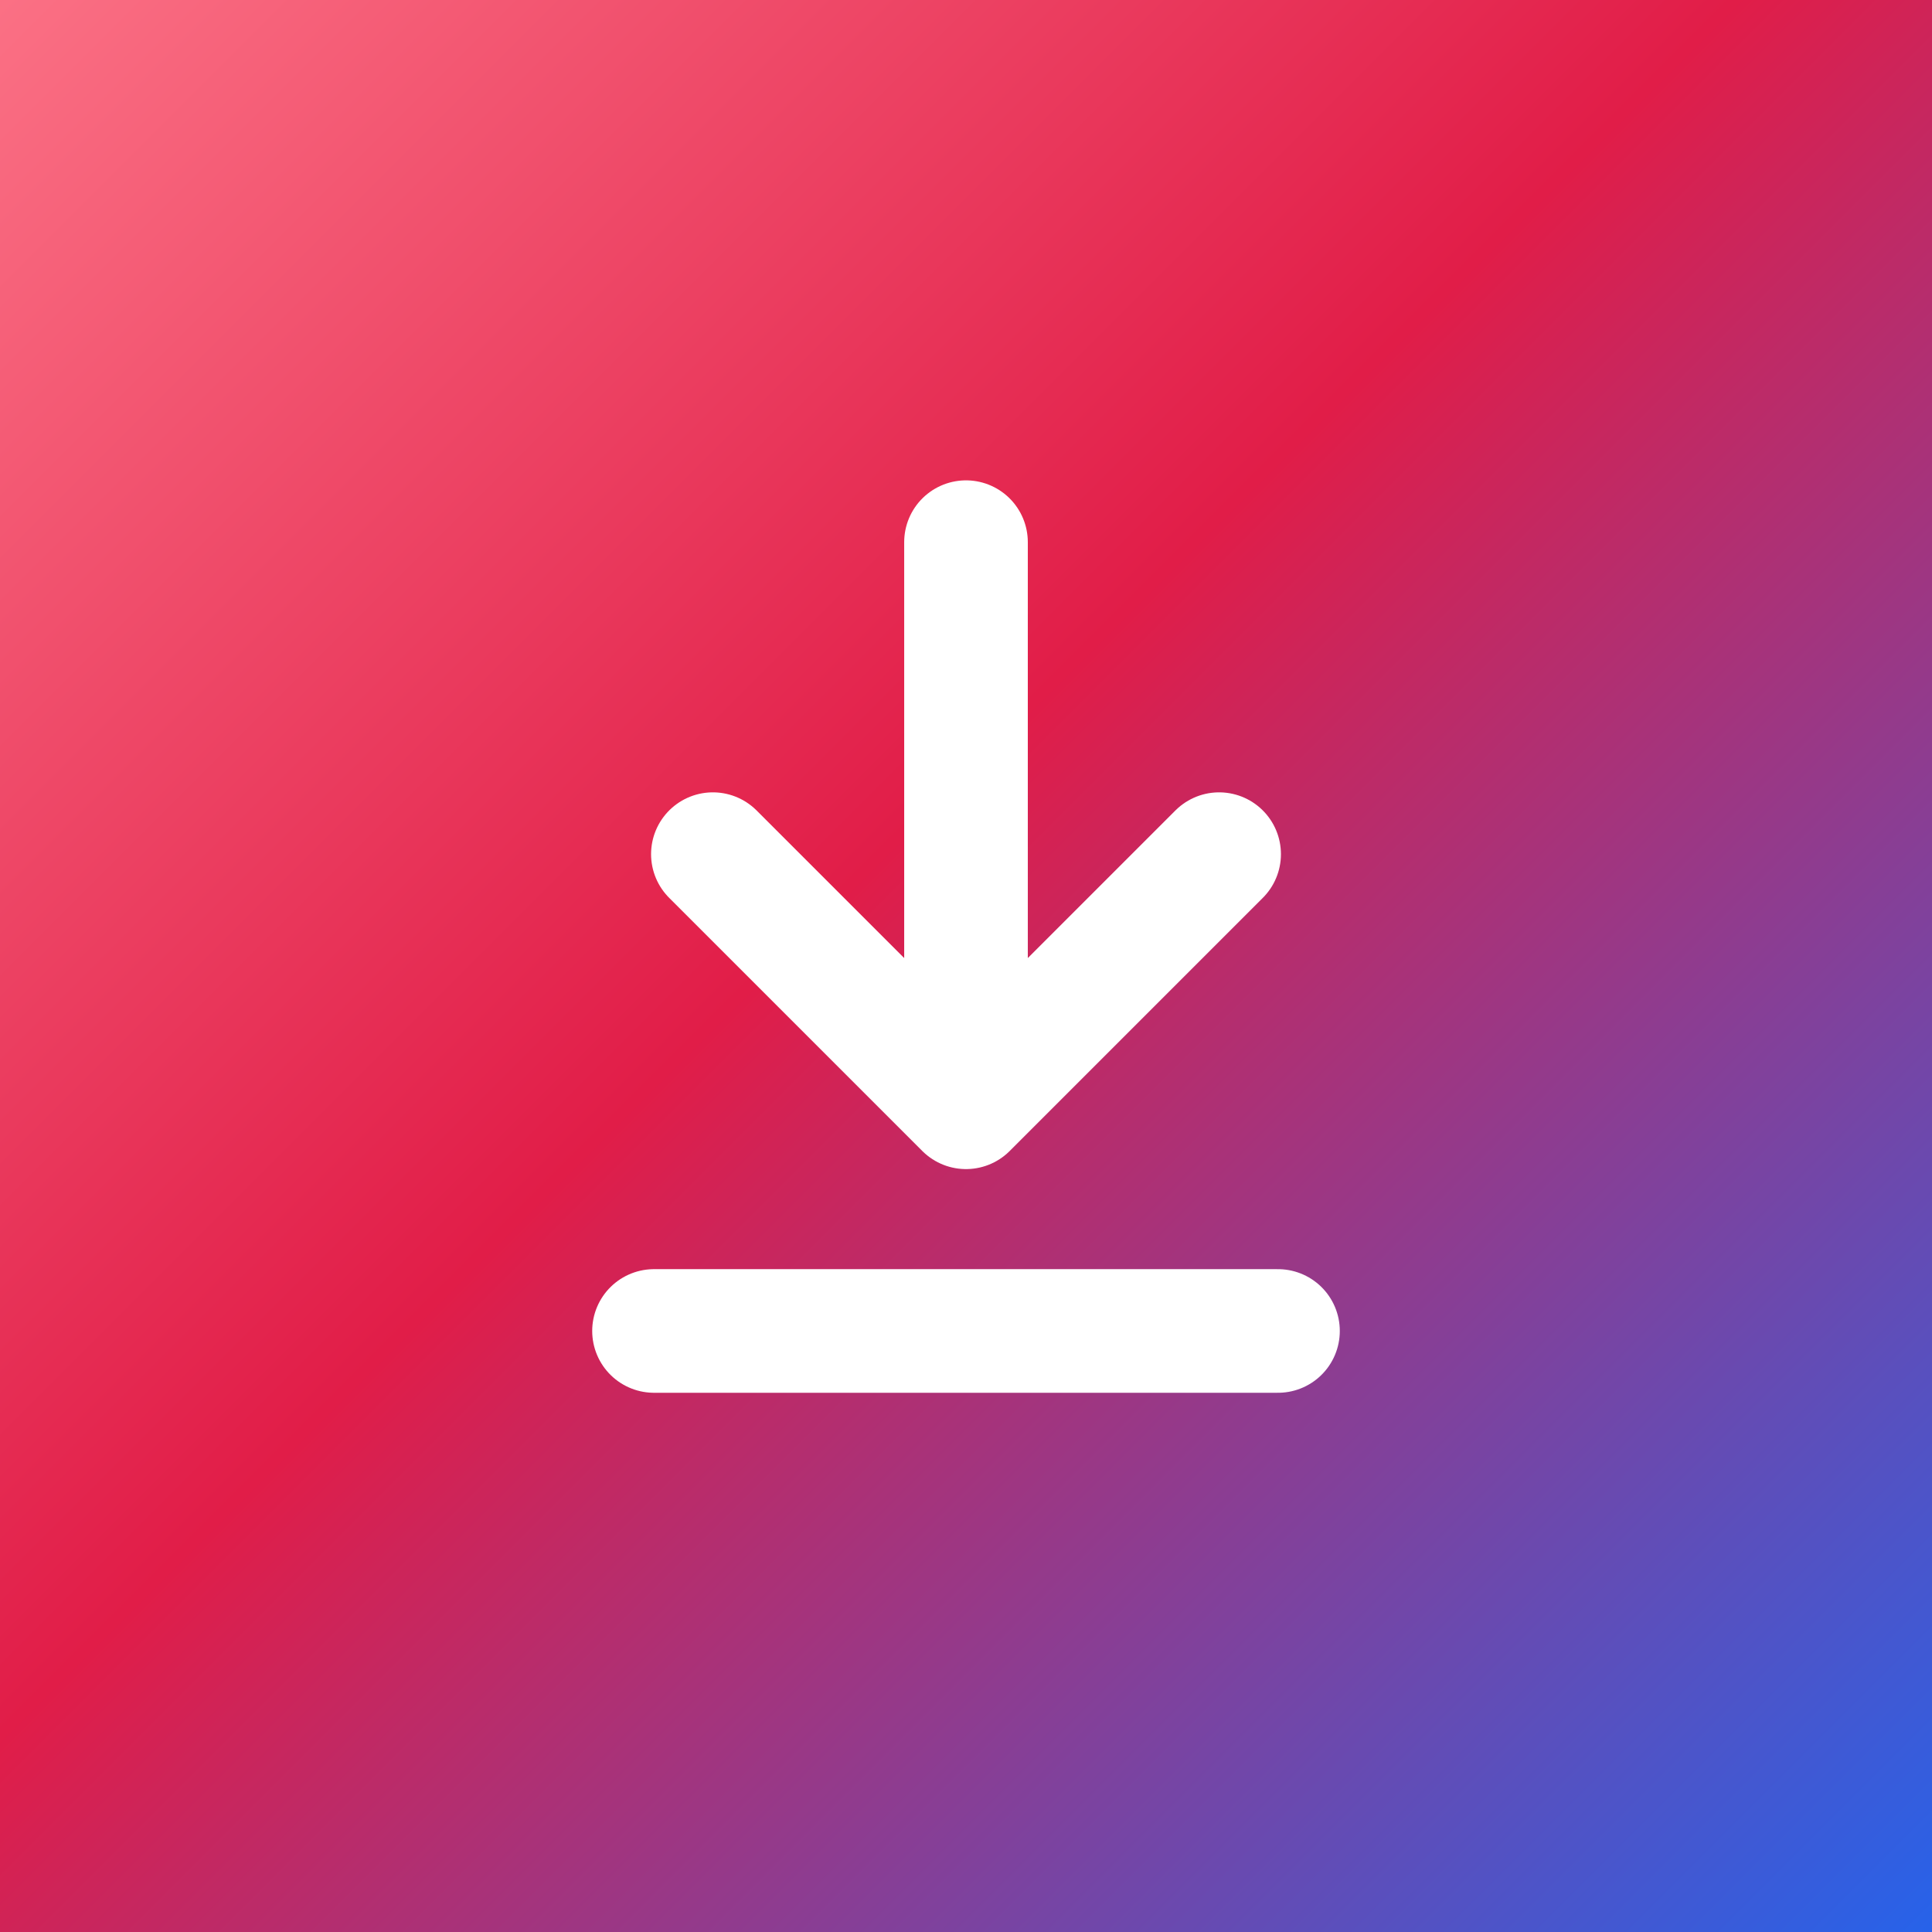
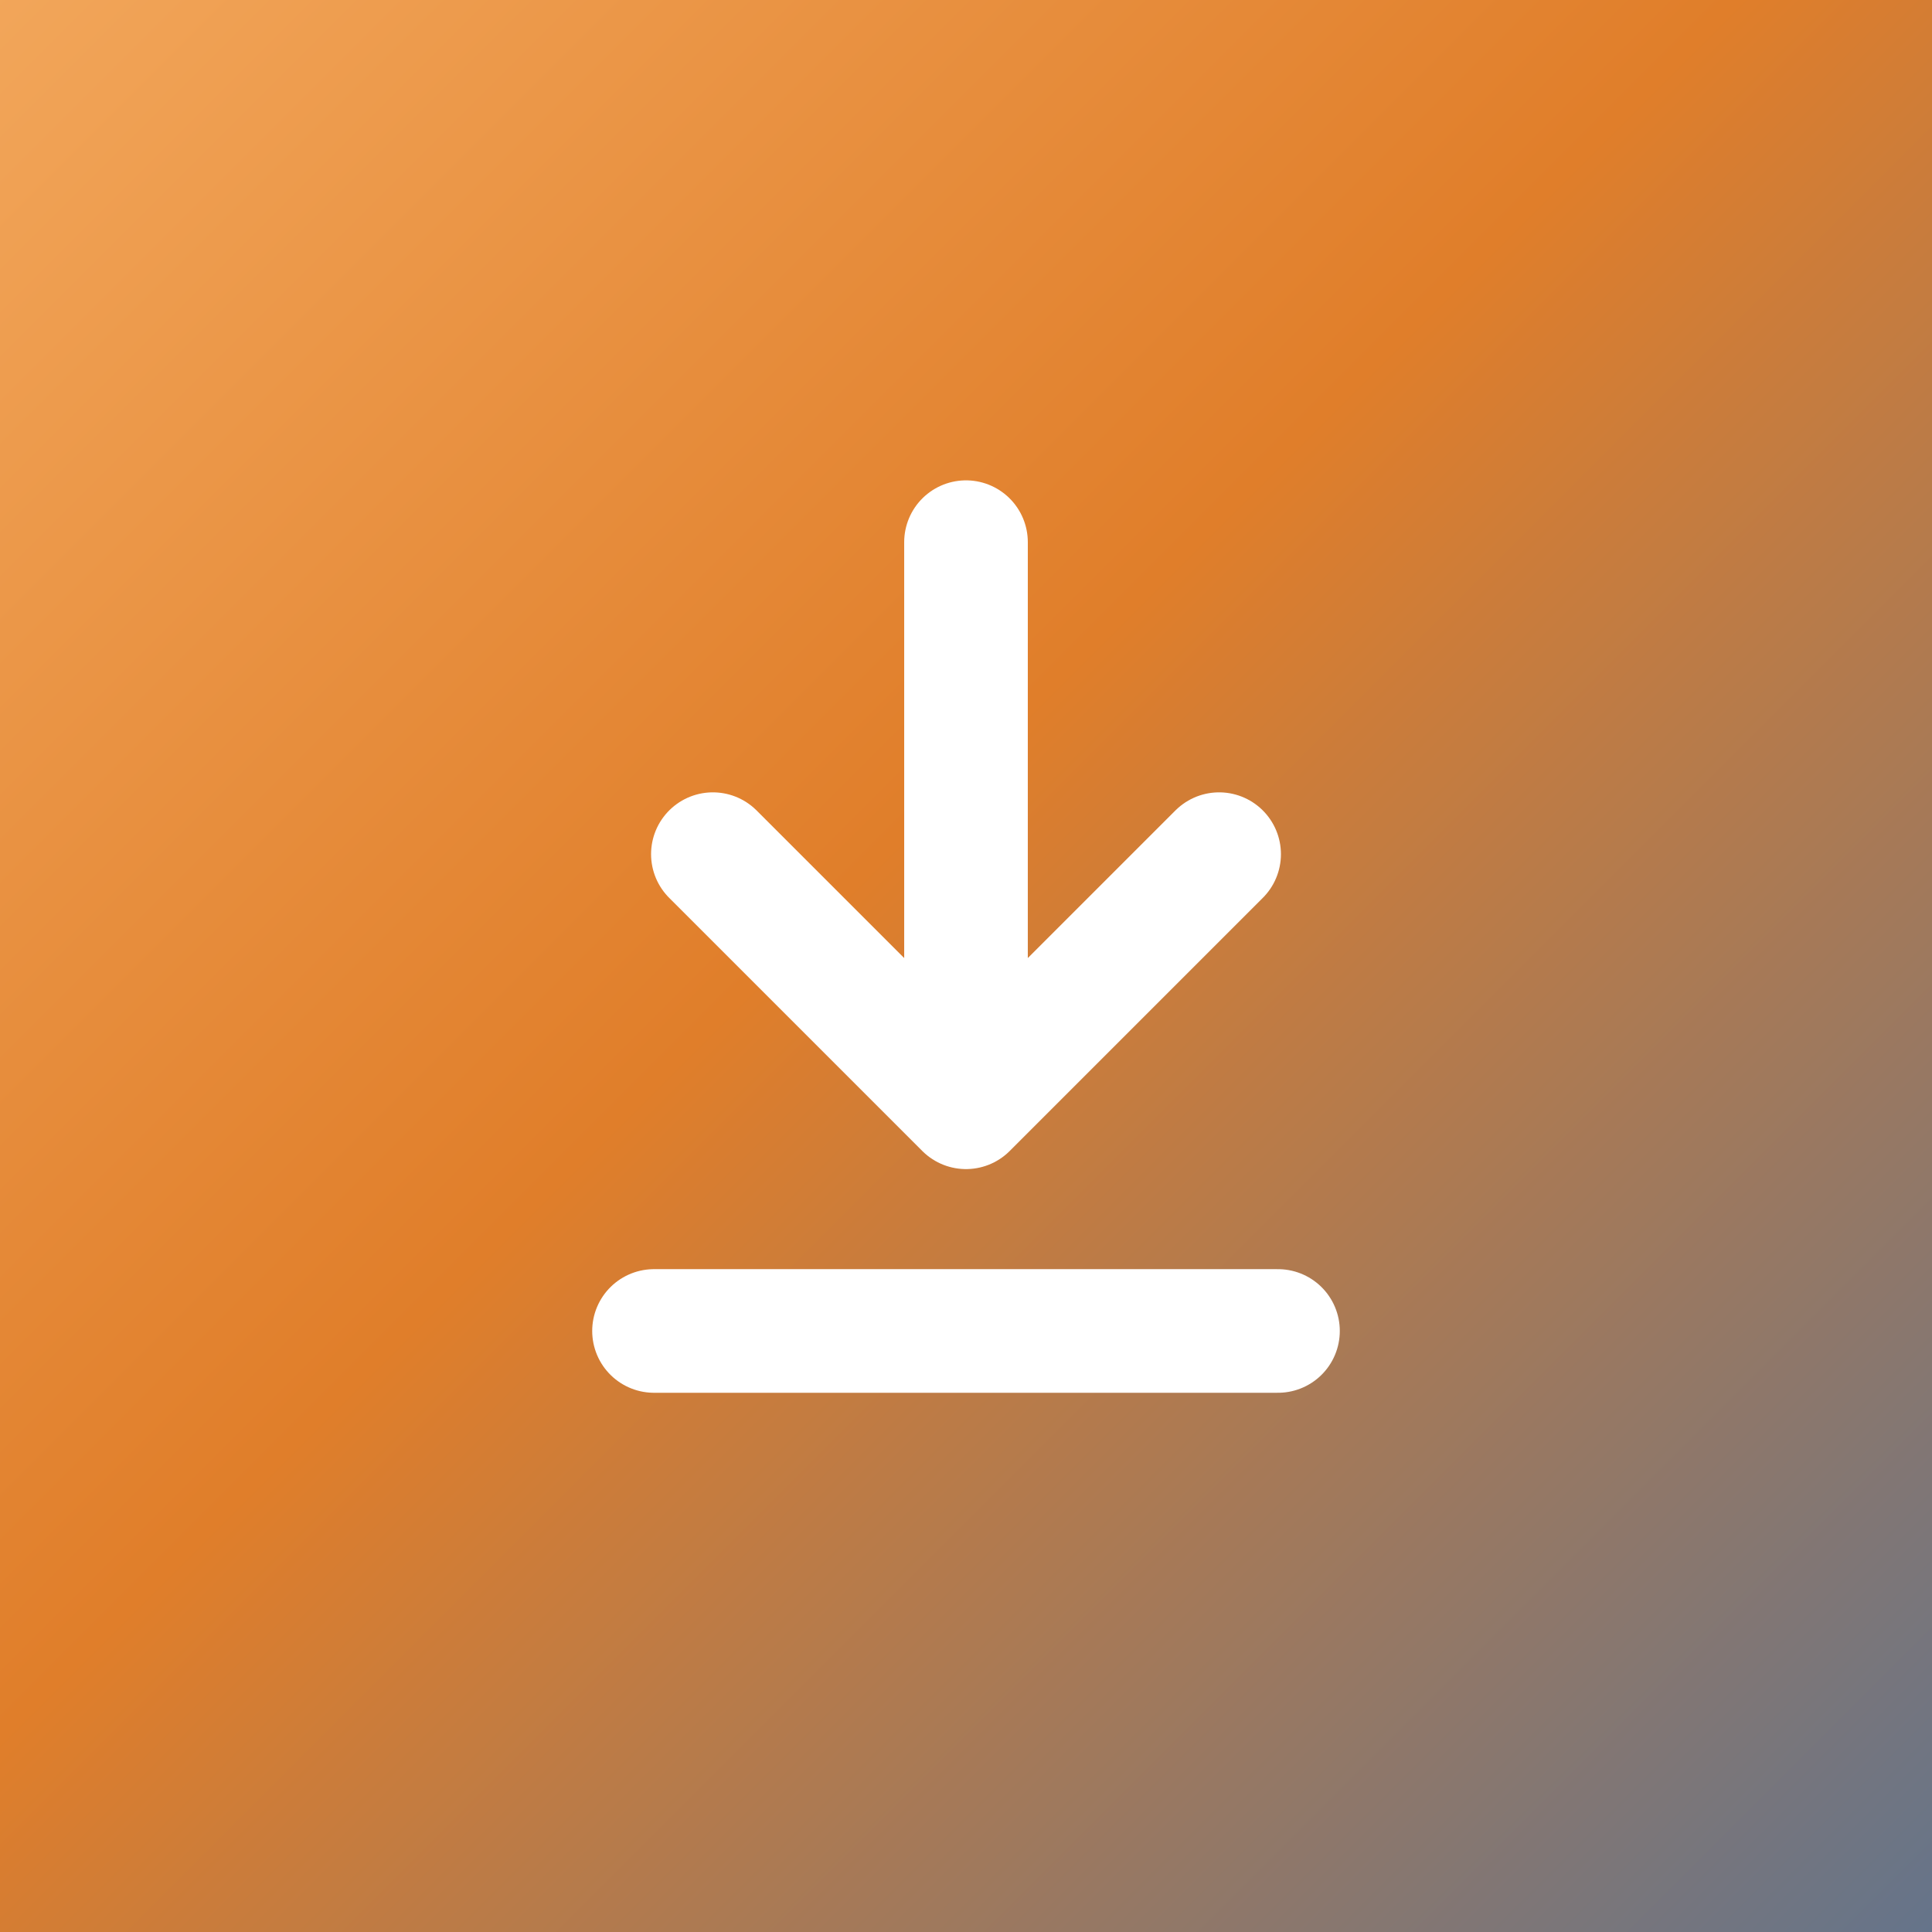
<svg xmlns="http://www.w3.org/2000/svg" viewBox="0 0 512 512">
  <defs>
    <linearGradient id="bg" x1="0%" y1="0%" x2="100%" y2="100%">
-       <stop offset="0%" stop-color="#fb7185" />
-       <stop offset="45%" stop-color="#e11d48" />
-       <stop offset="100%" stop-color="#2563eb" />
+       <stop offset="0%" stop-color="#f2a65a" />
+       <stop offset="45%" stop-color="#e07e2a" />
+       <stop offset="100%" stop-color="#64748b" />
    </linearGradient>
  </defs>
  <rect width="512" height="512" fill="url(#bg)" />
  <g stroke="#ffffff" stroke-width="42" stroke-linecap="round" stroke-linejoin="round" fill="none" transform="translate(256 256) scale(.78) translate(-256 -256)">
    <path d="M256 112v184" />
    <path d="M170 218l86 86 86-86" />
    <path d="M150 380h212" />
  </g>
</svg>
